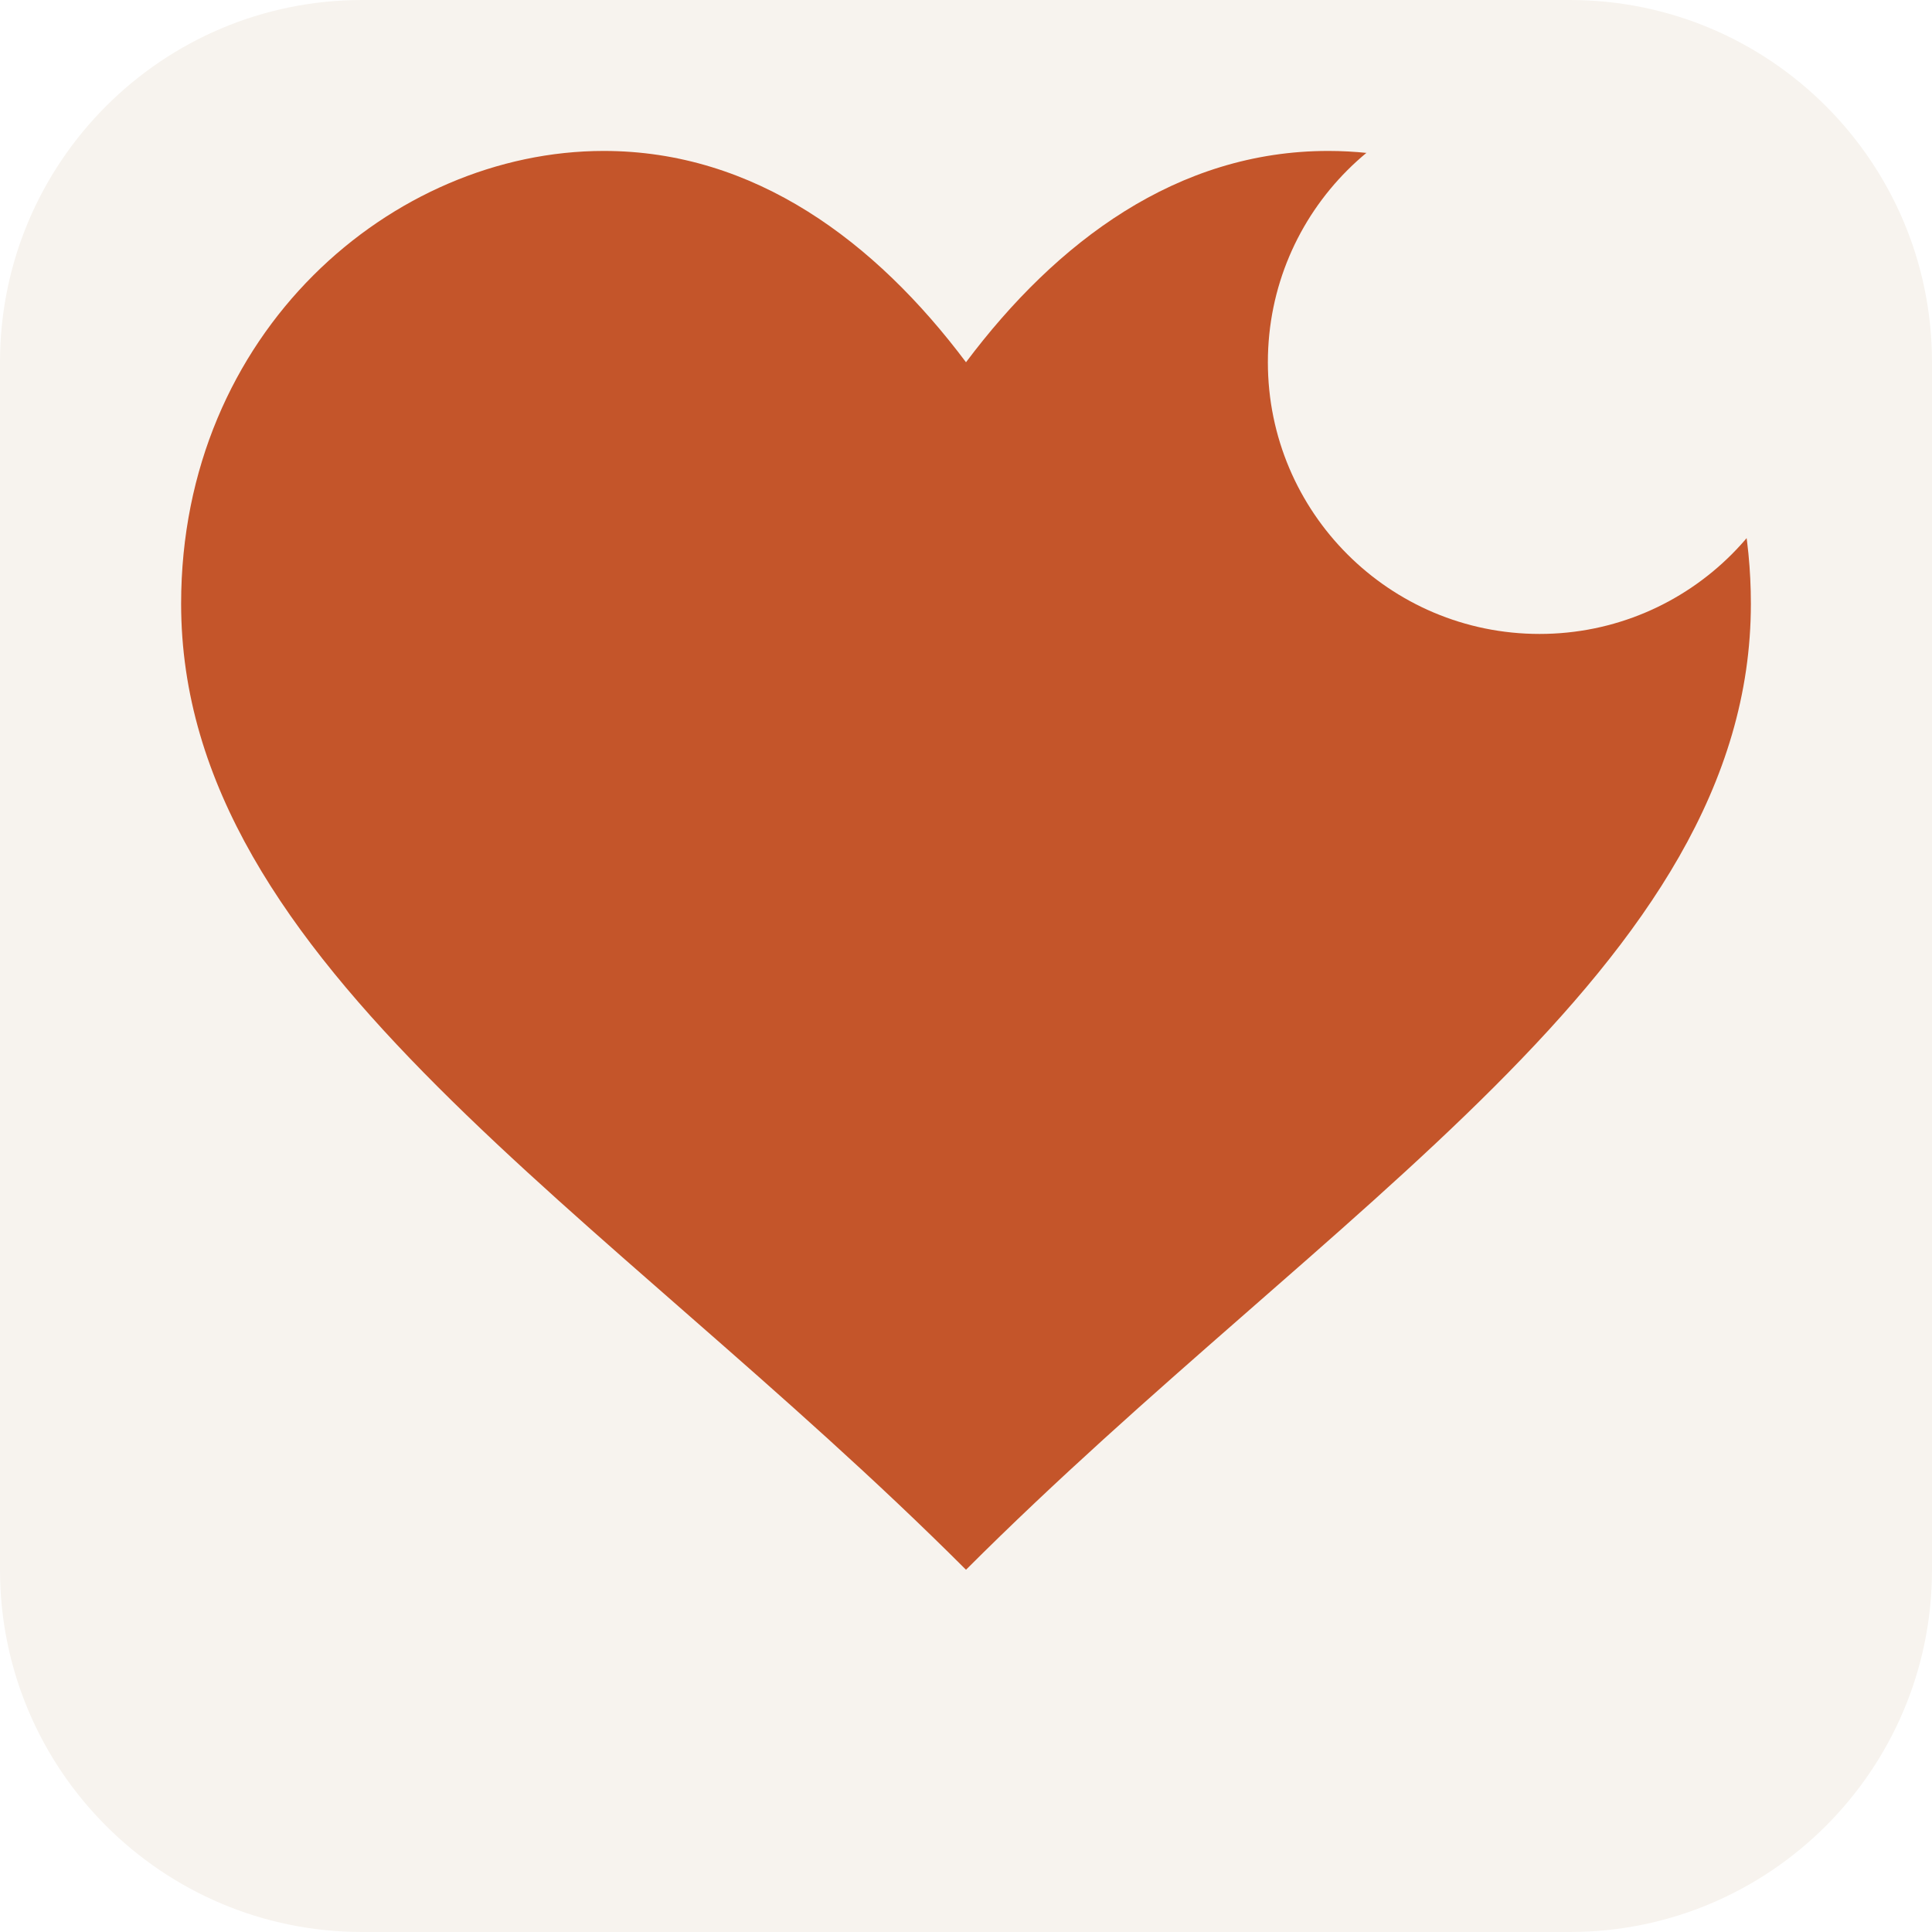
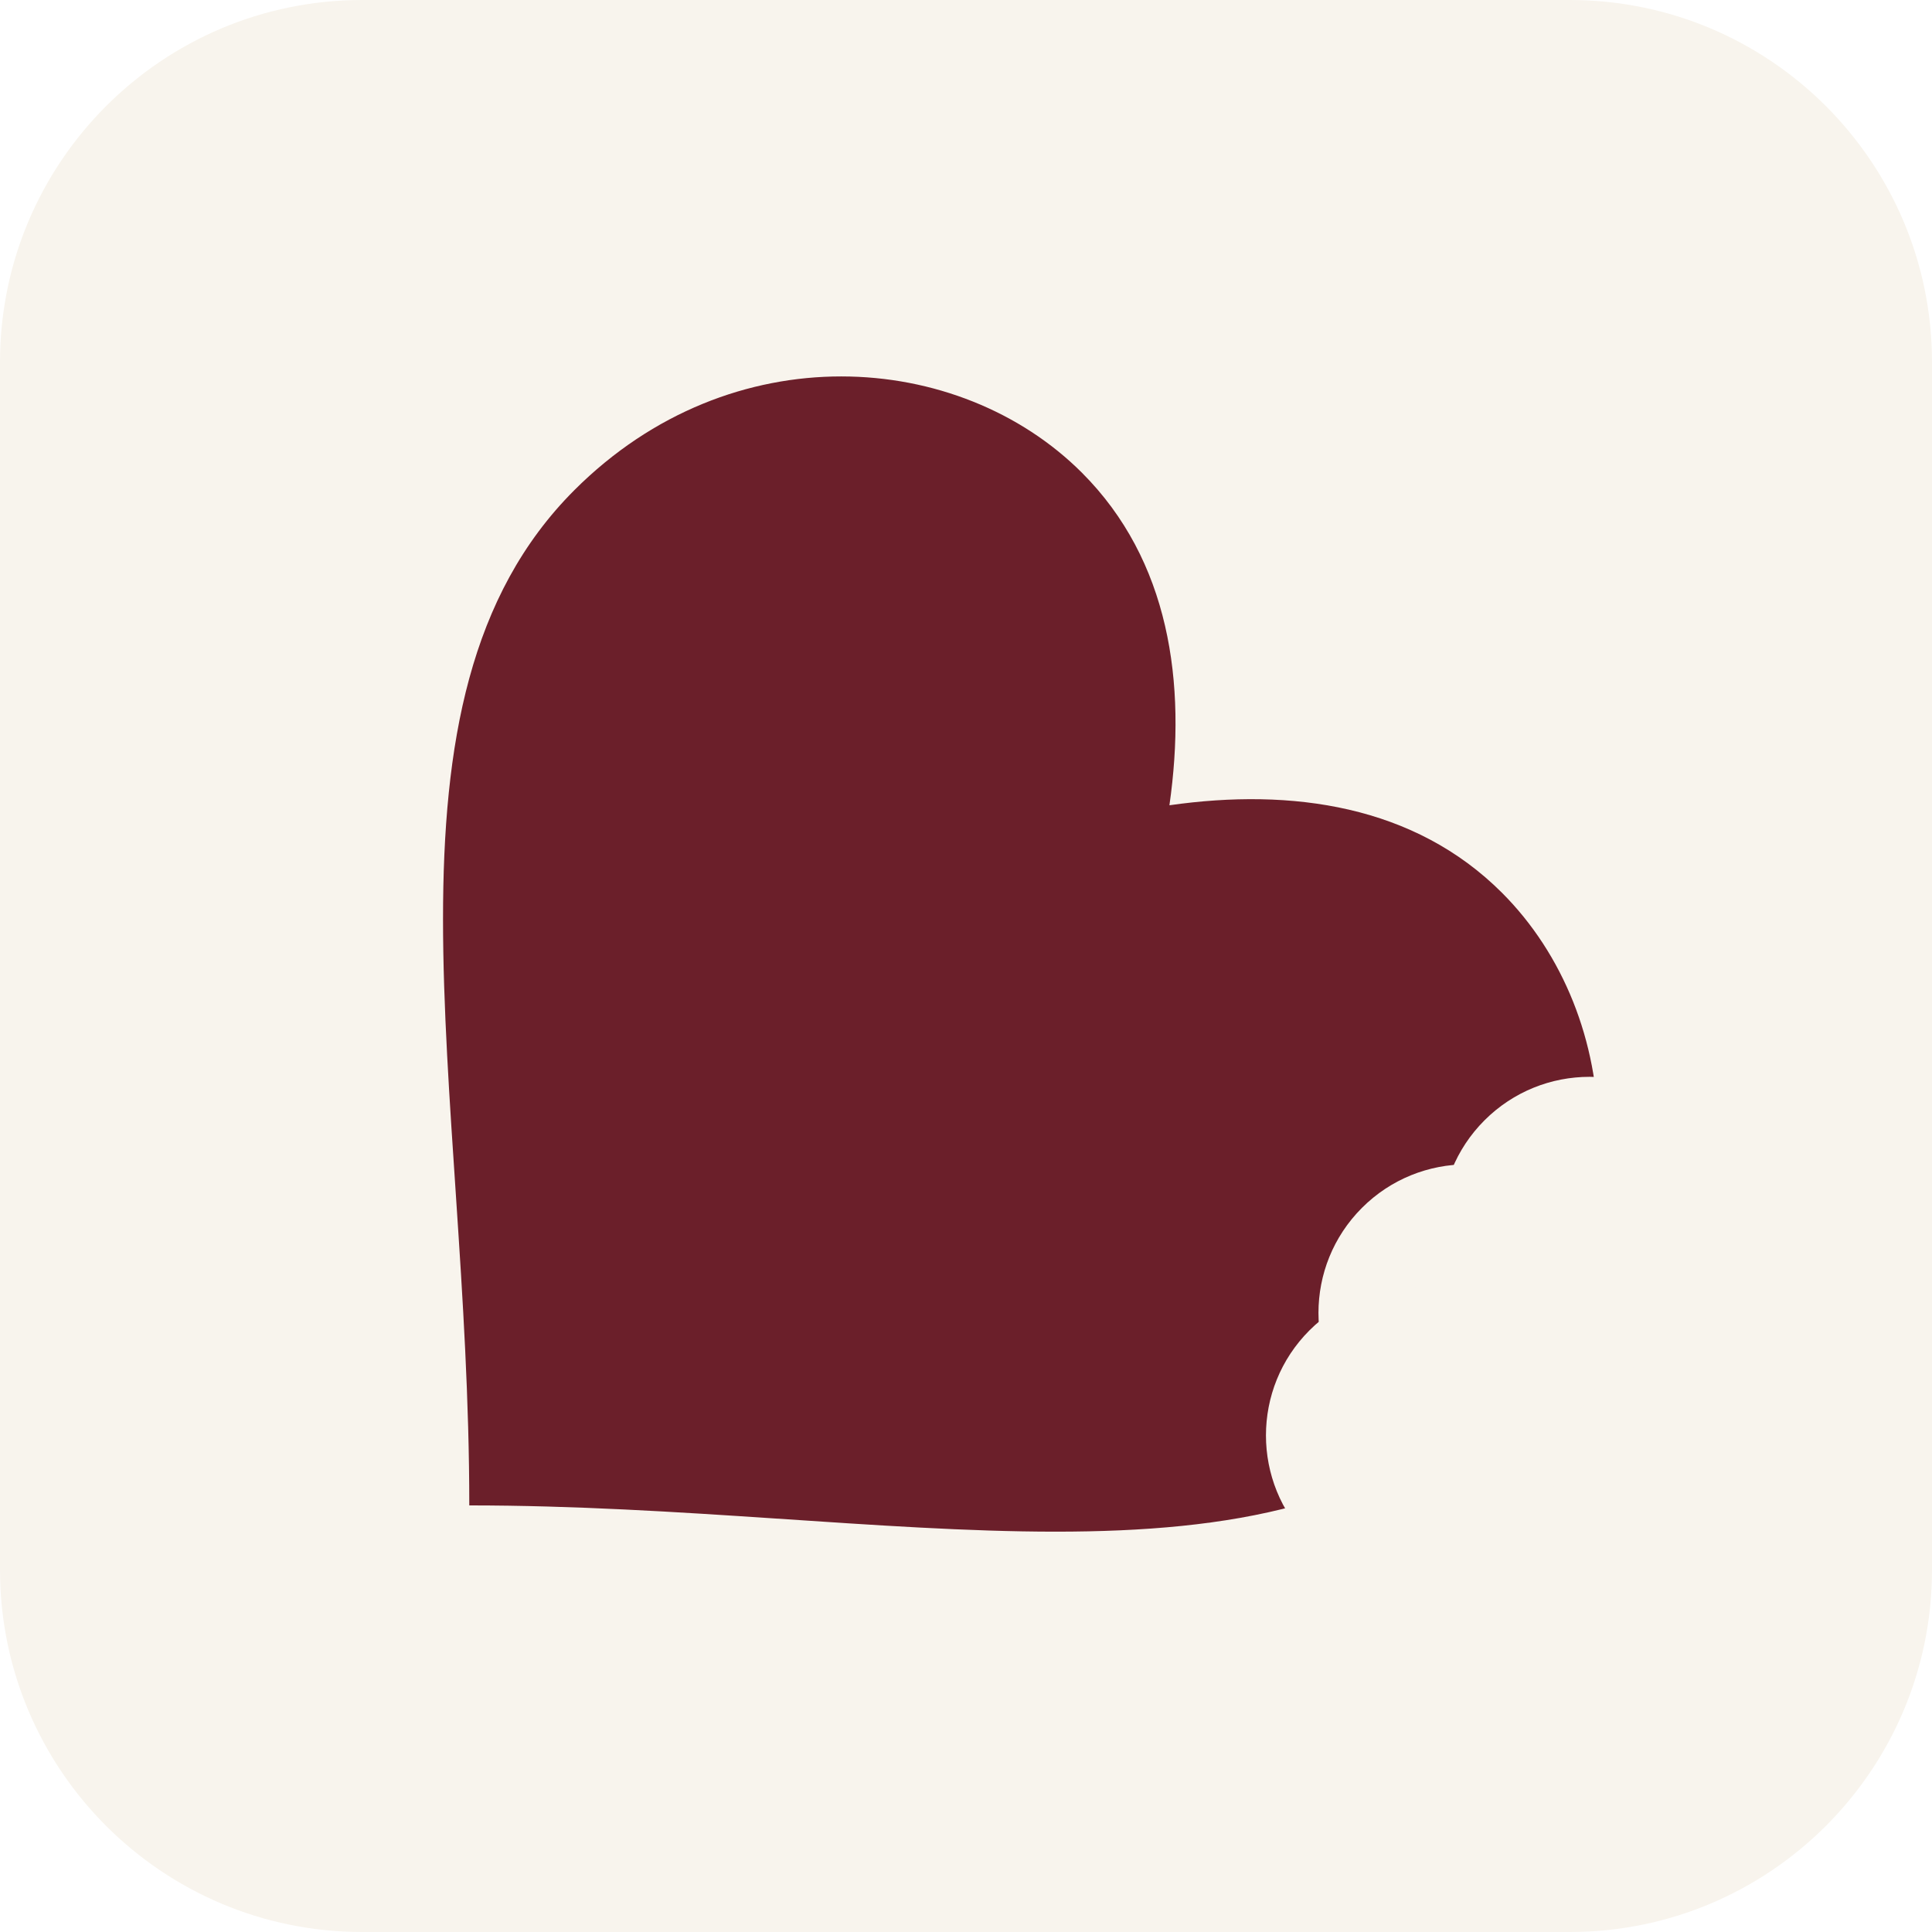
<svg xmlns="http://www.w3.org/2000/svg" viewBox="0 0 64 64">
-   <rect width="64" height="64" rx="12" fill="#f7f3ee" />
-   <path d="M32 52 C20 40 6 32 6 20 C6 11 13 5 20 5 C25 5 29 8 32 12 C35 8 39 5 44 5 C51 5 58 11 58 20 C58 32 44 40 32 52Z" fill="#c4552a" />
-   <circle cx="51" cy="12" r="9" fill="#f7f3ee" />
+   <rect width="64" height="64" rx="12" fill="#f8f4ed" />
+   <g transform="rotate(45, 32, 32) translate(33, 37) scale(0.82) translate(-32, -28.5)">
+     <path d="M32 52 C20 40 6 32 6 20 C6 11 13 5 20 5 C25 5 29 8 32 12 C35 8 39 5 44 5 C51 5 58 11 58 20 C58 32 44 40 32 52Z" fill="#6b1f2a" />
+     <circle cx="56" cy="12" r="6" fill="#f8f4ed" />
+     <circle cx="55" cy="18" r="6" fill="#f8f4ed" />
+     <circle cx="57" cy="23" r="6" fill="#f8f4ed" />
+   </g>
</svg>
